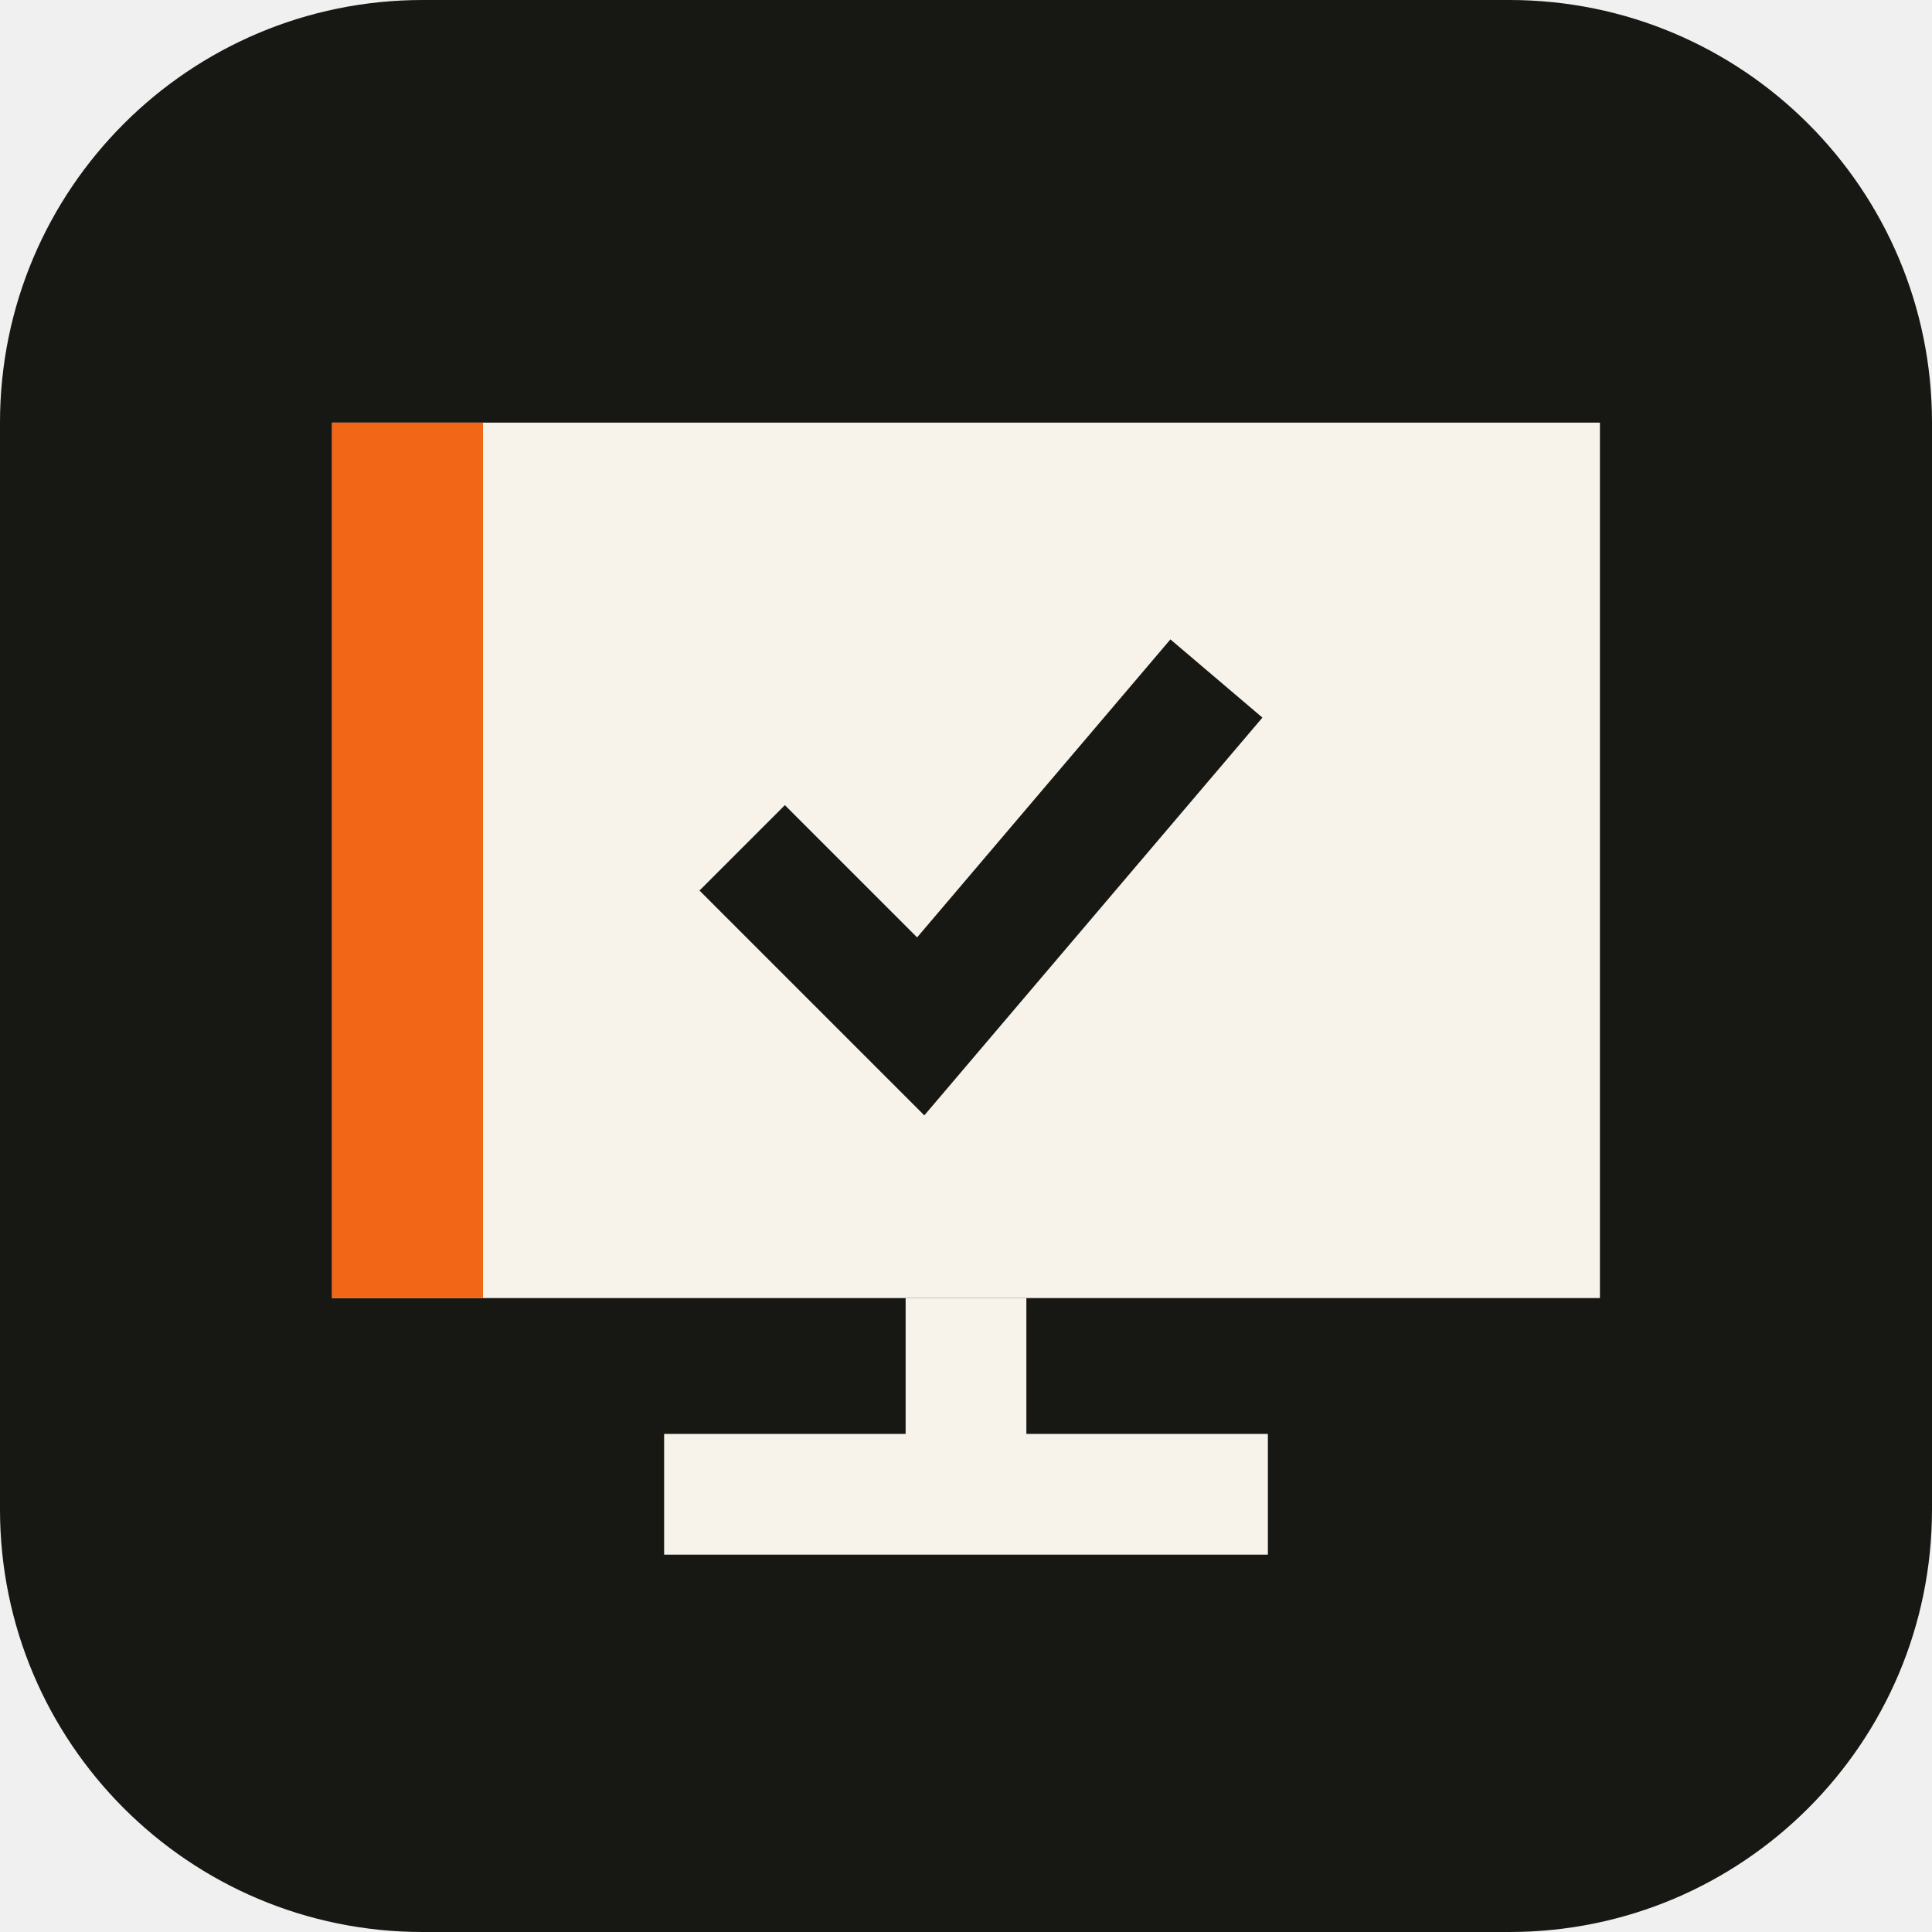
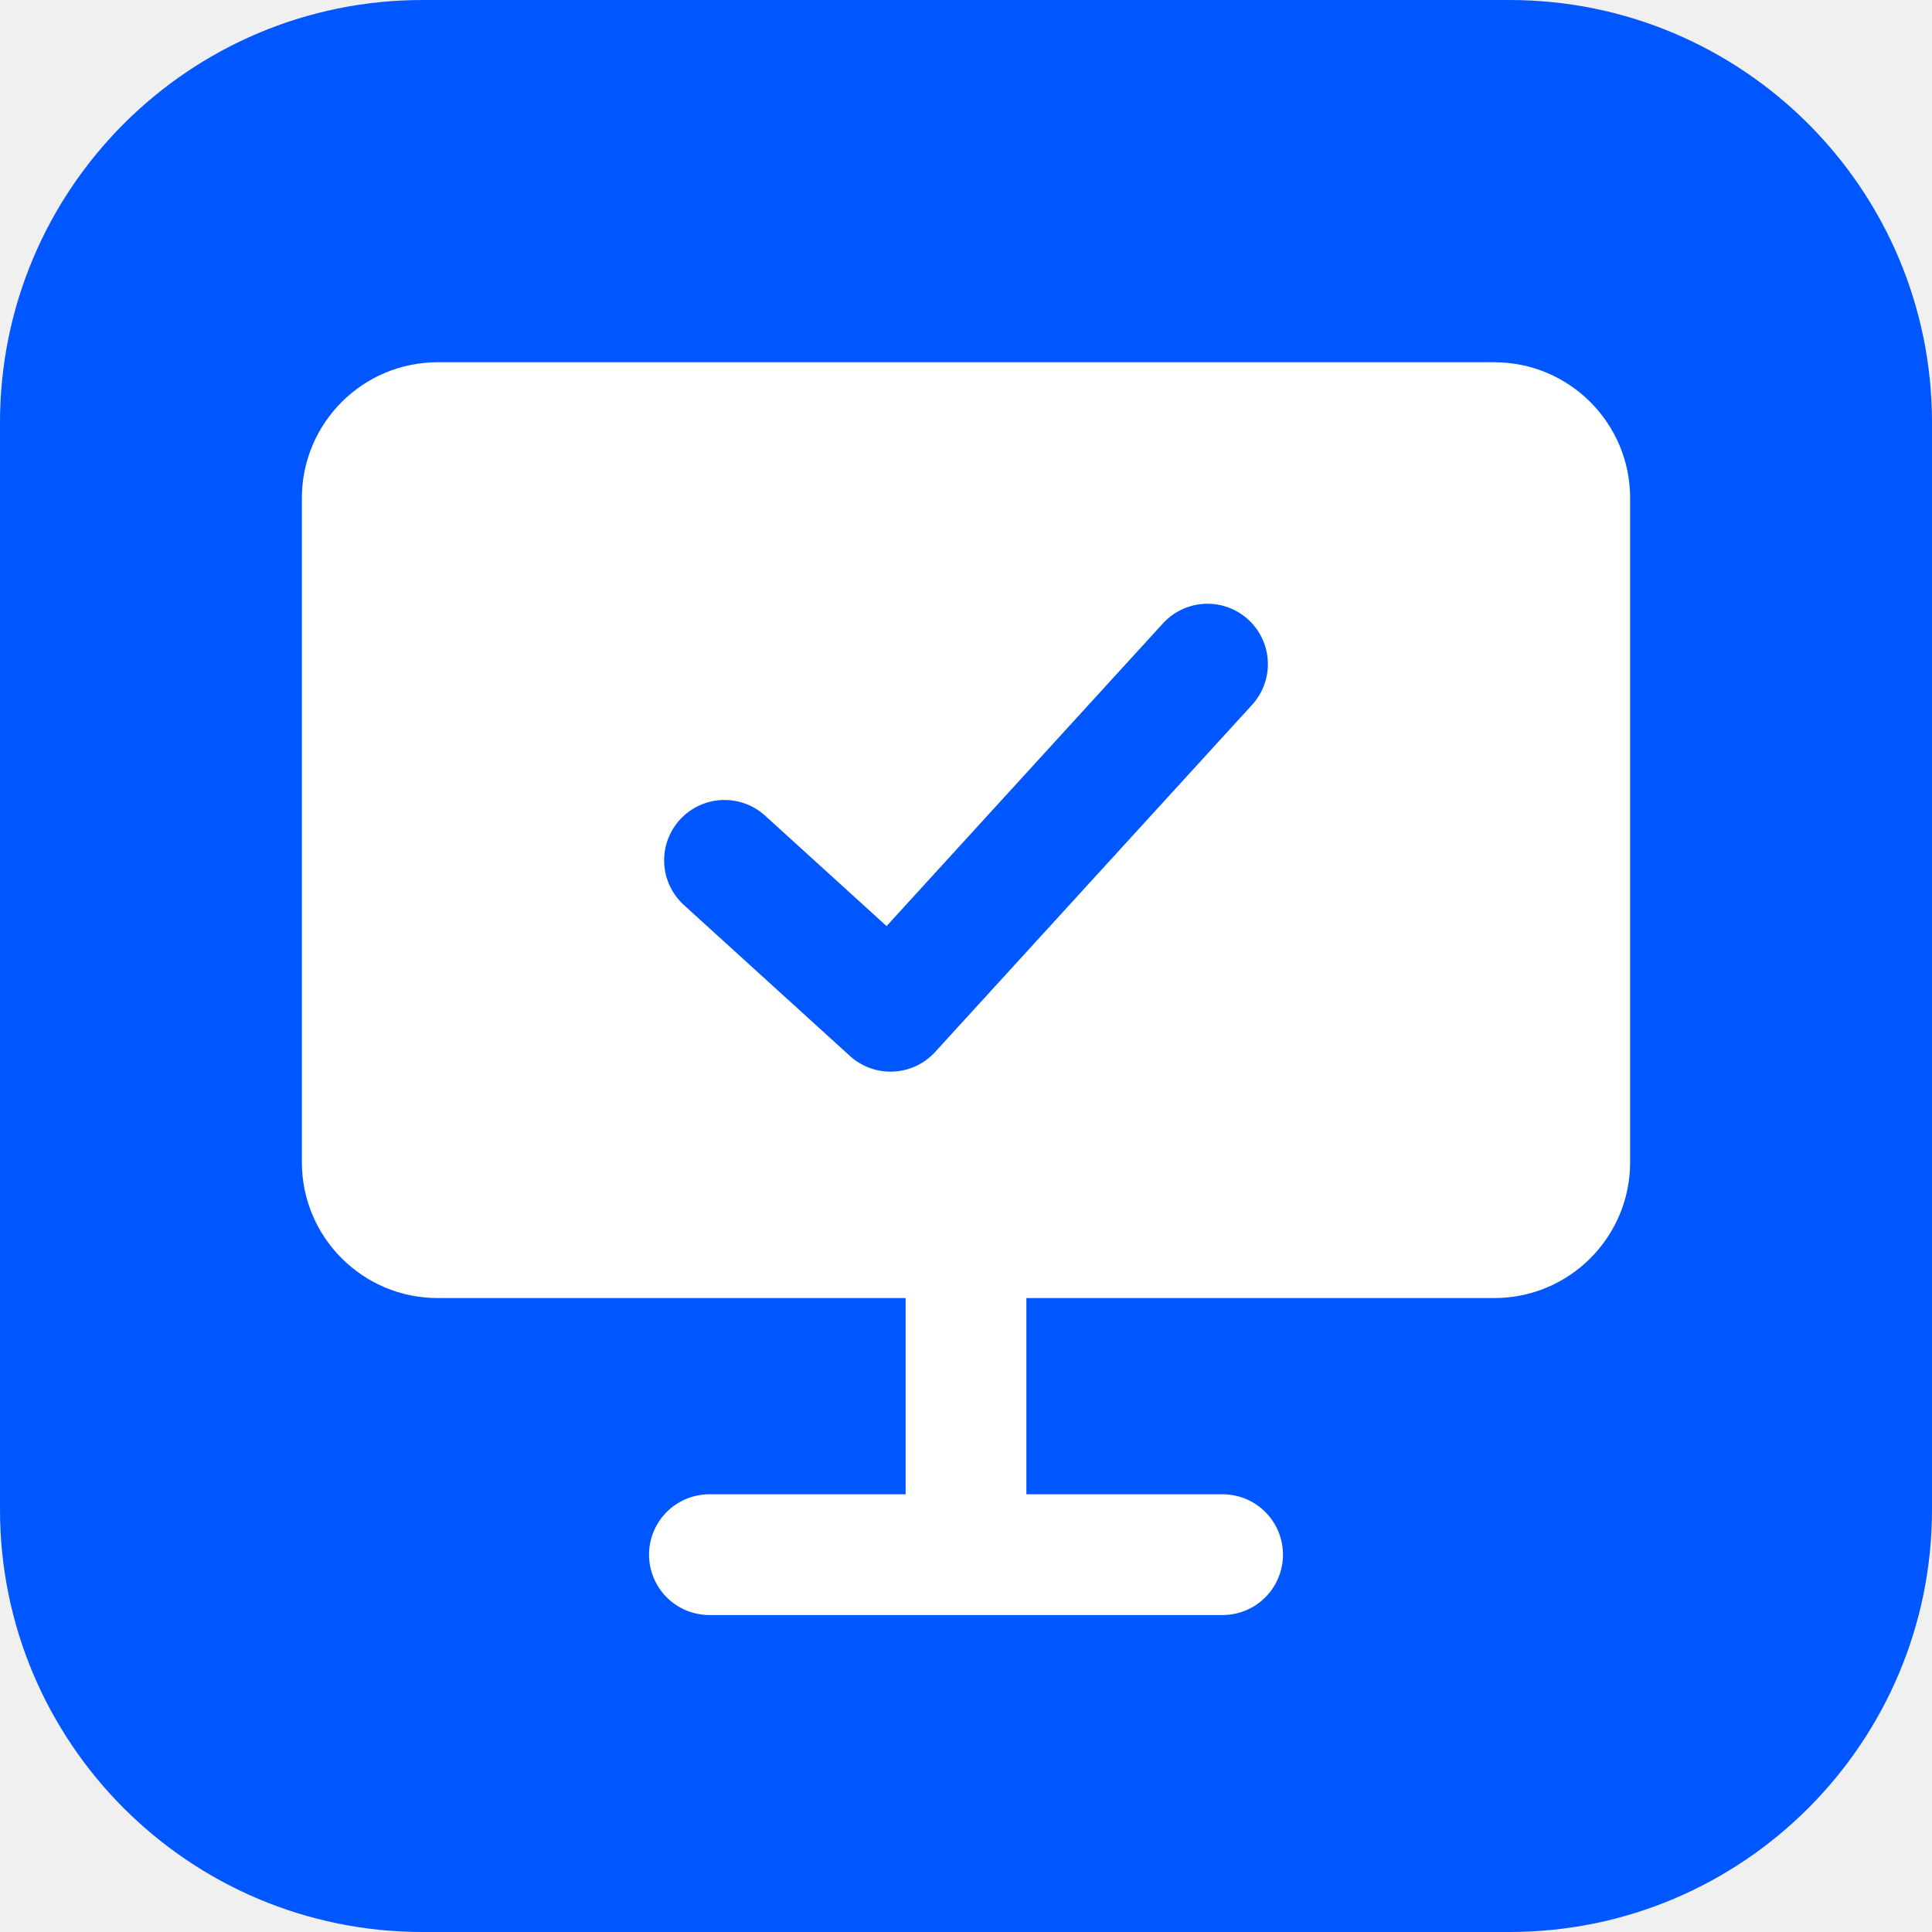
<svg xmlns="http://www.w3.org/2000/svg" viewBox="0 0 128 128">
-   <rect width="128" height="128" rx="28" fill="#171713" />
-   <path d="M22 28h84v58H22z" fill="#f7f3ea" />
-   <path d="M22 28h10v58H22z" fill="#f26618" />
-   <path d="M48 99h32" stroke="#f7f3ea" stroke-width="8" stroke-linecap="square" />
-   <path d="M64 86v13" stroke="#f7f3ea" stroke-width="8" />
-   <path d="m52 59 9 9 17-20" fill="none" stroke="#171713" stroke-width="8" stroke-linecap="square" stroke-linejoin="miter" />
+   <rect width="128" height="128" rx="28" fill="#0057ff" />
+   <rect x="20" y="24" width="88" height="62" rx="9" fill="#ffffff" />
+   <path d="M47 103h34M64 86v17" stroke="#ffffff" stroke-width="8" stroke-linecap="round" />
+   <path d="m48 57 11 10 21-23" fill="none" stroke="#0057ff" stroke-width="8" stroke-linecap="round" stroke-linejoin="round" />
</svg>
